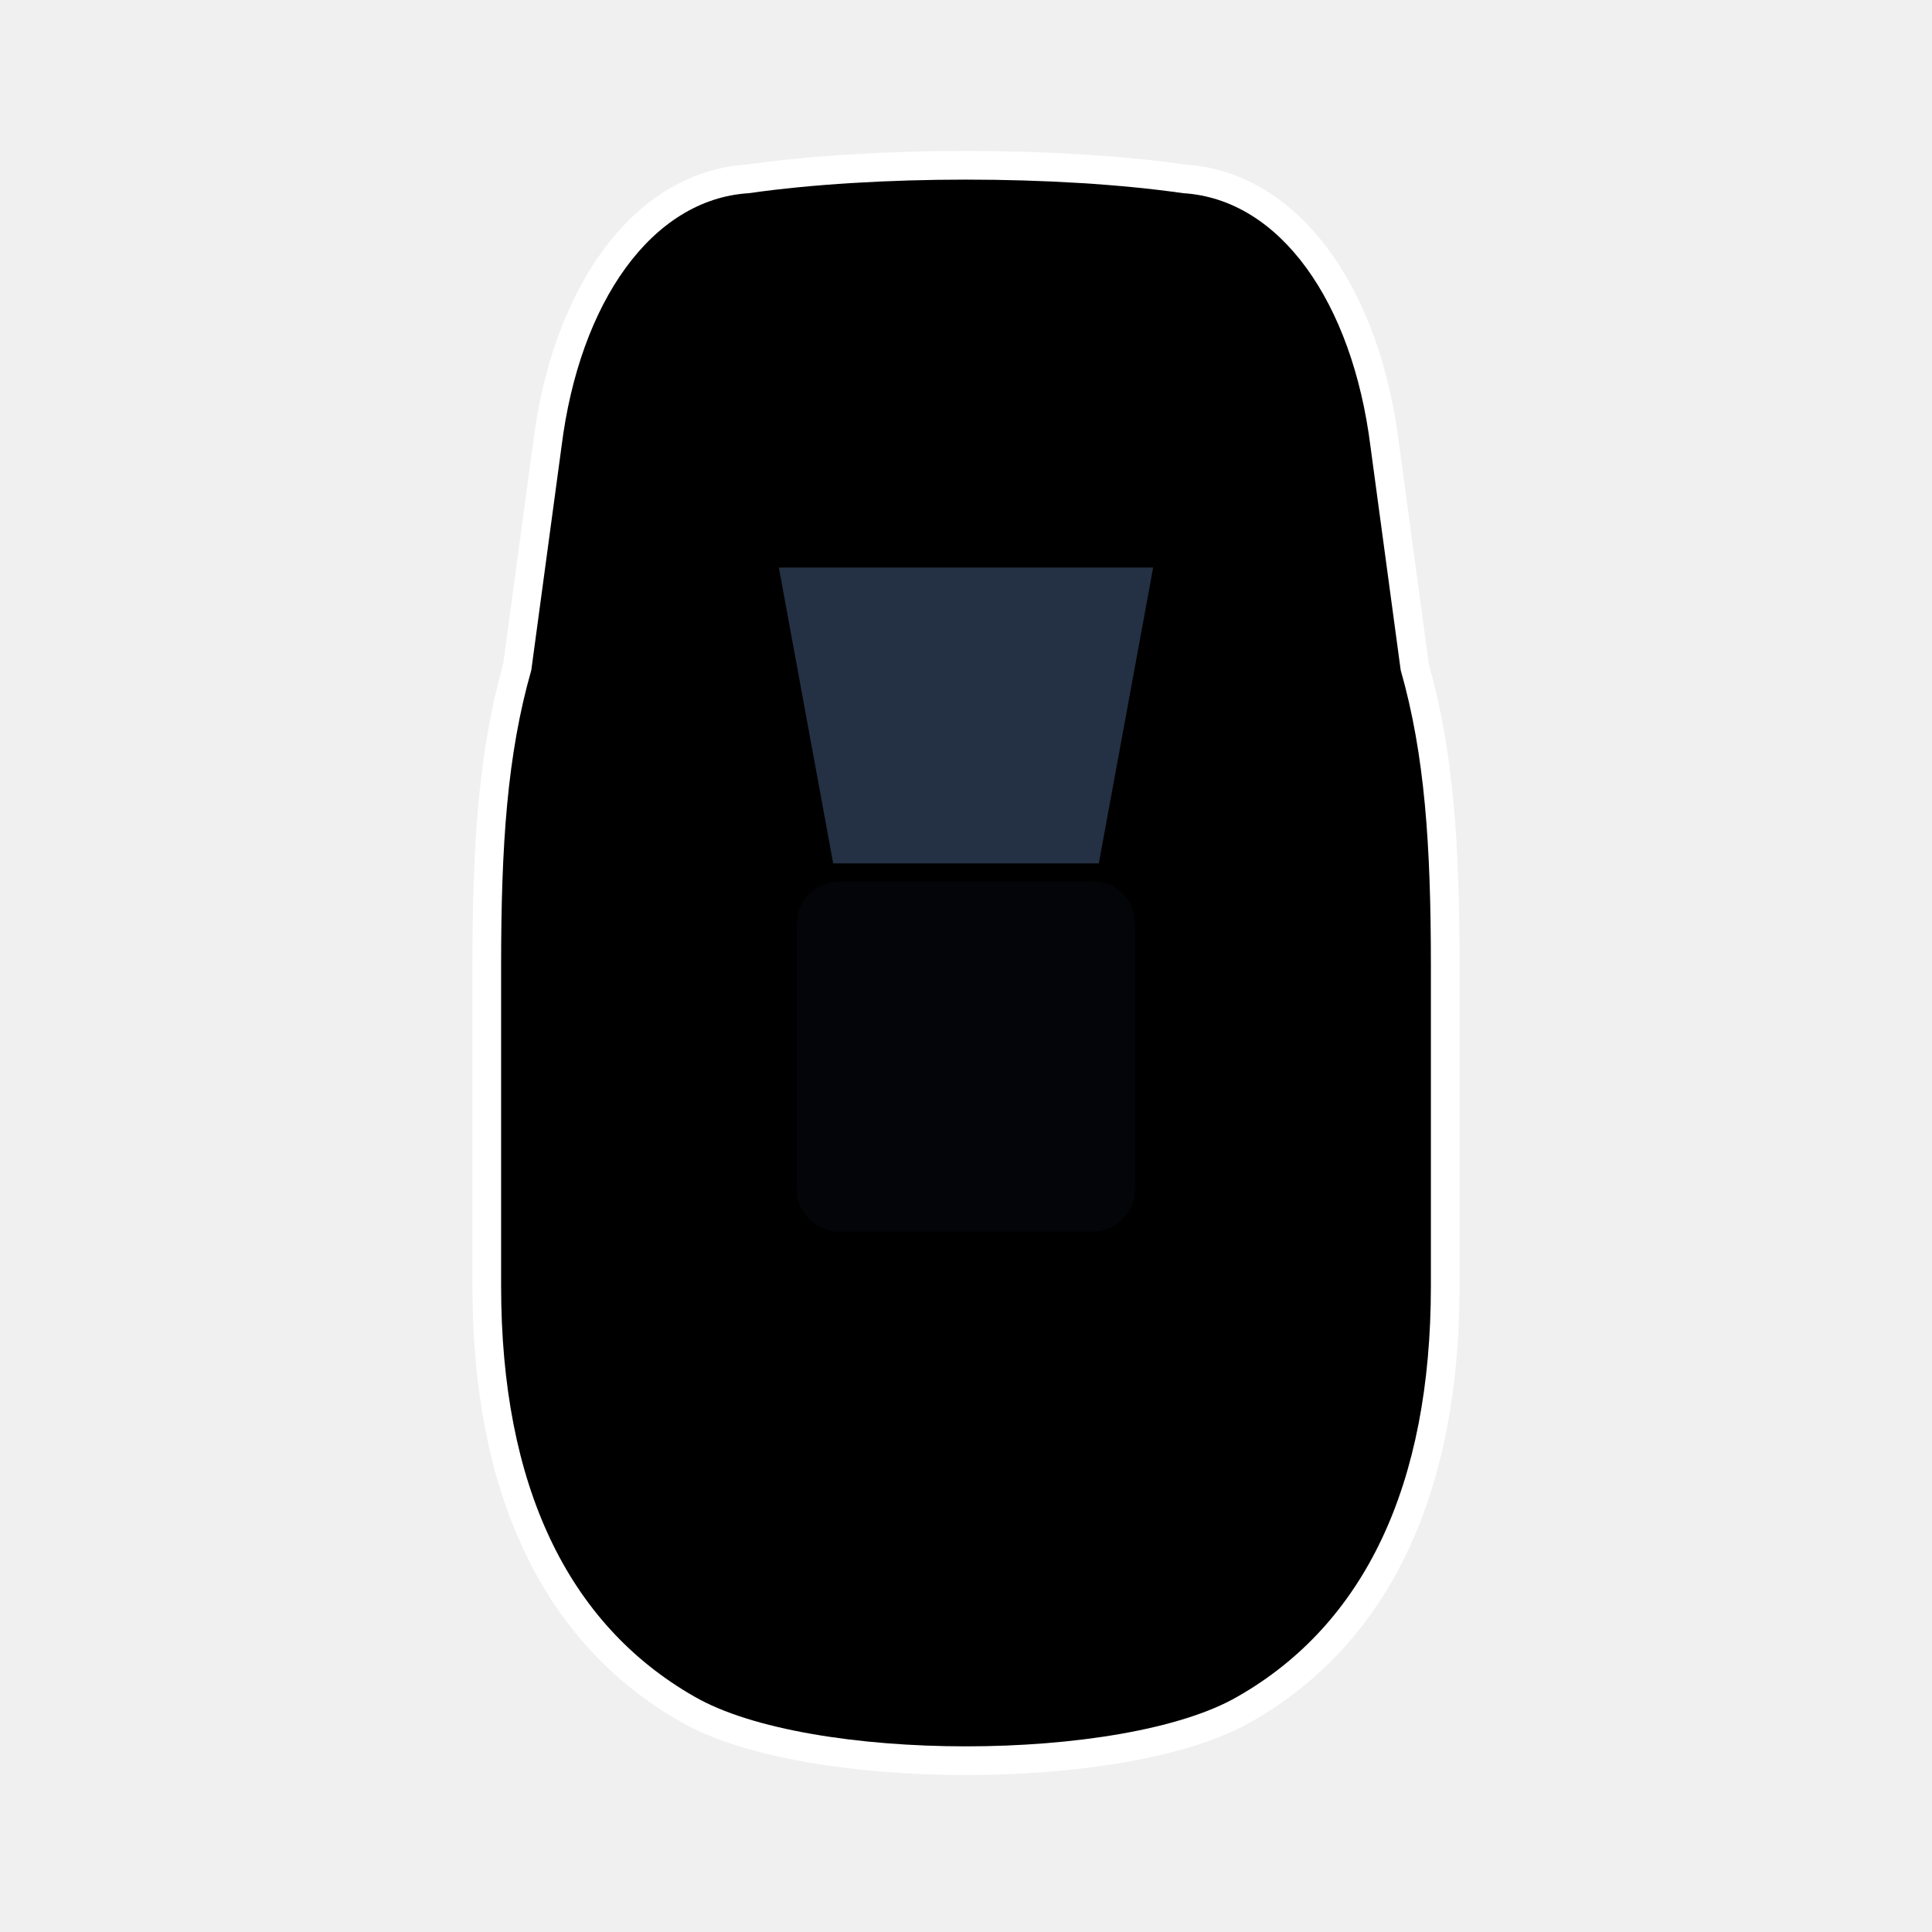
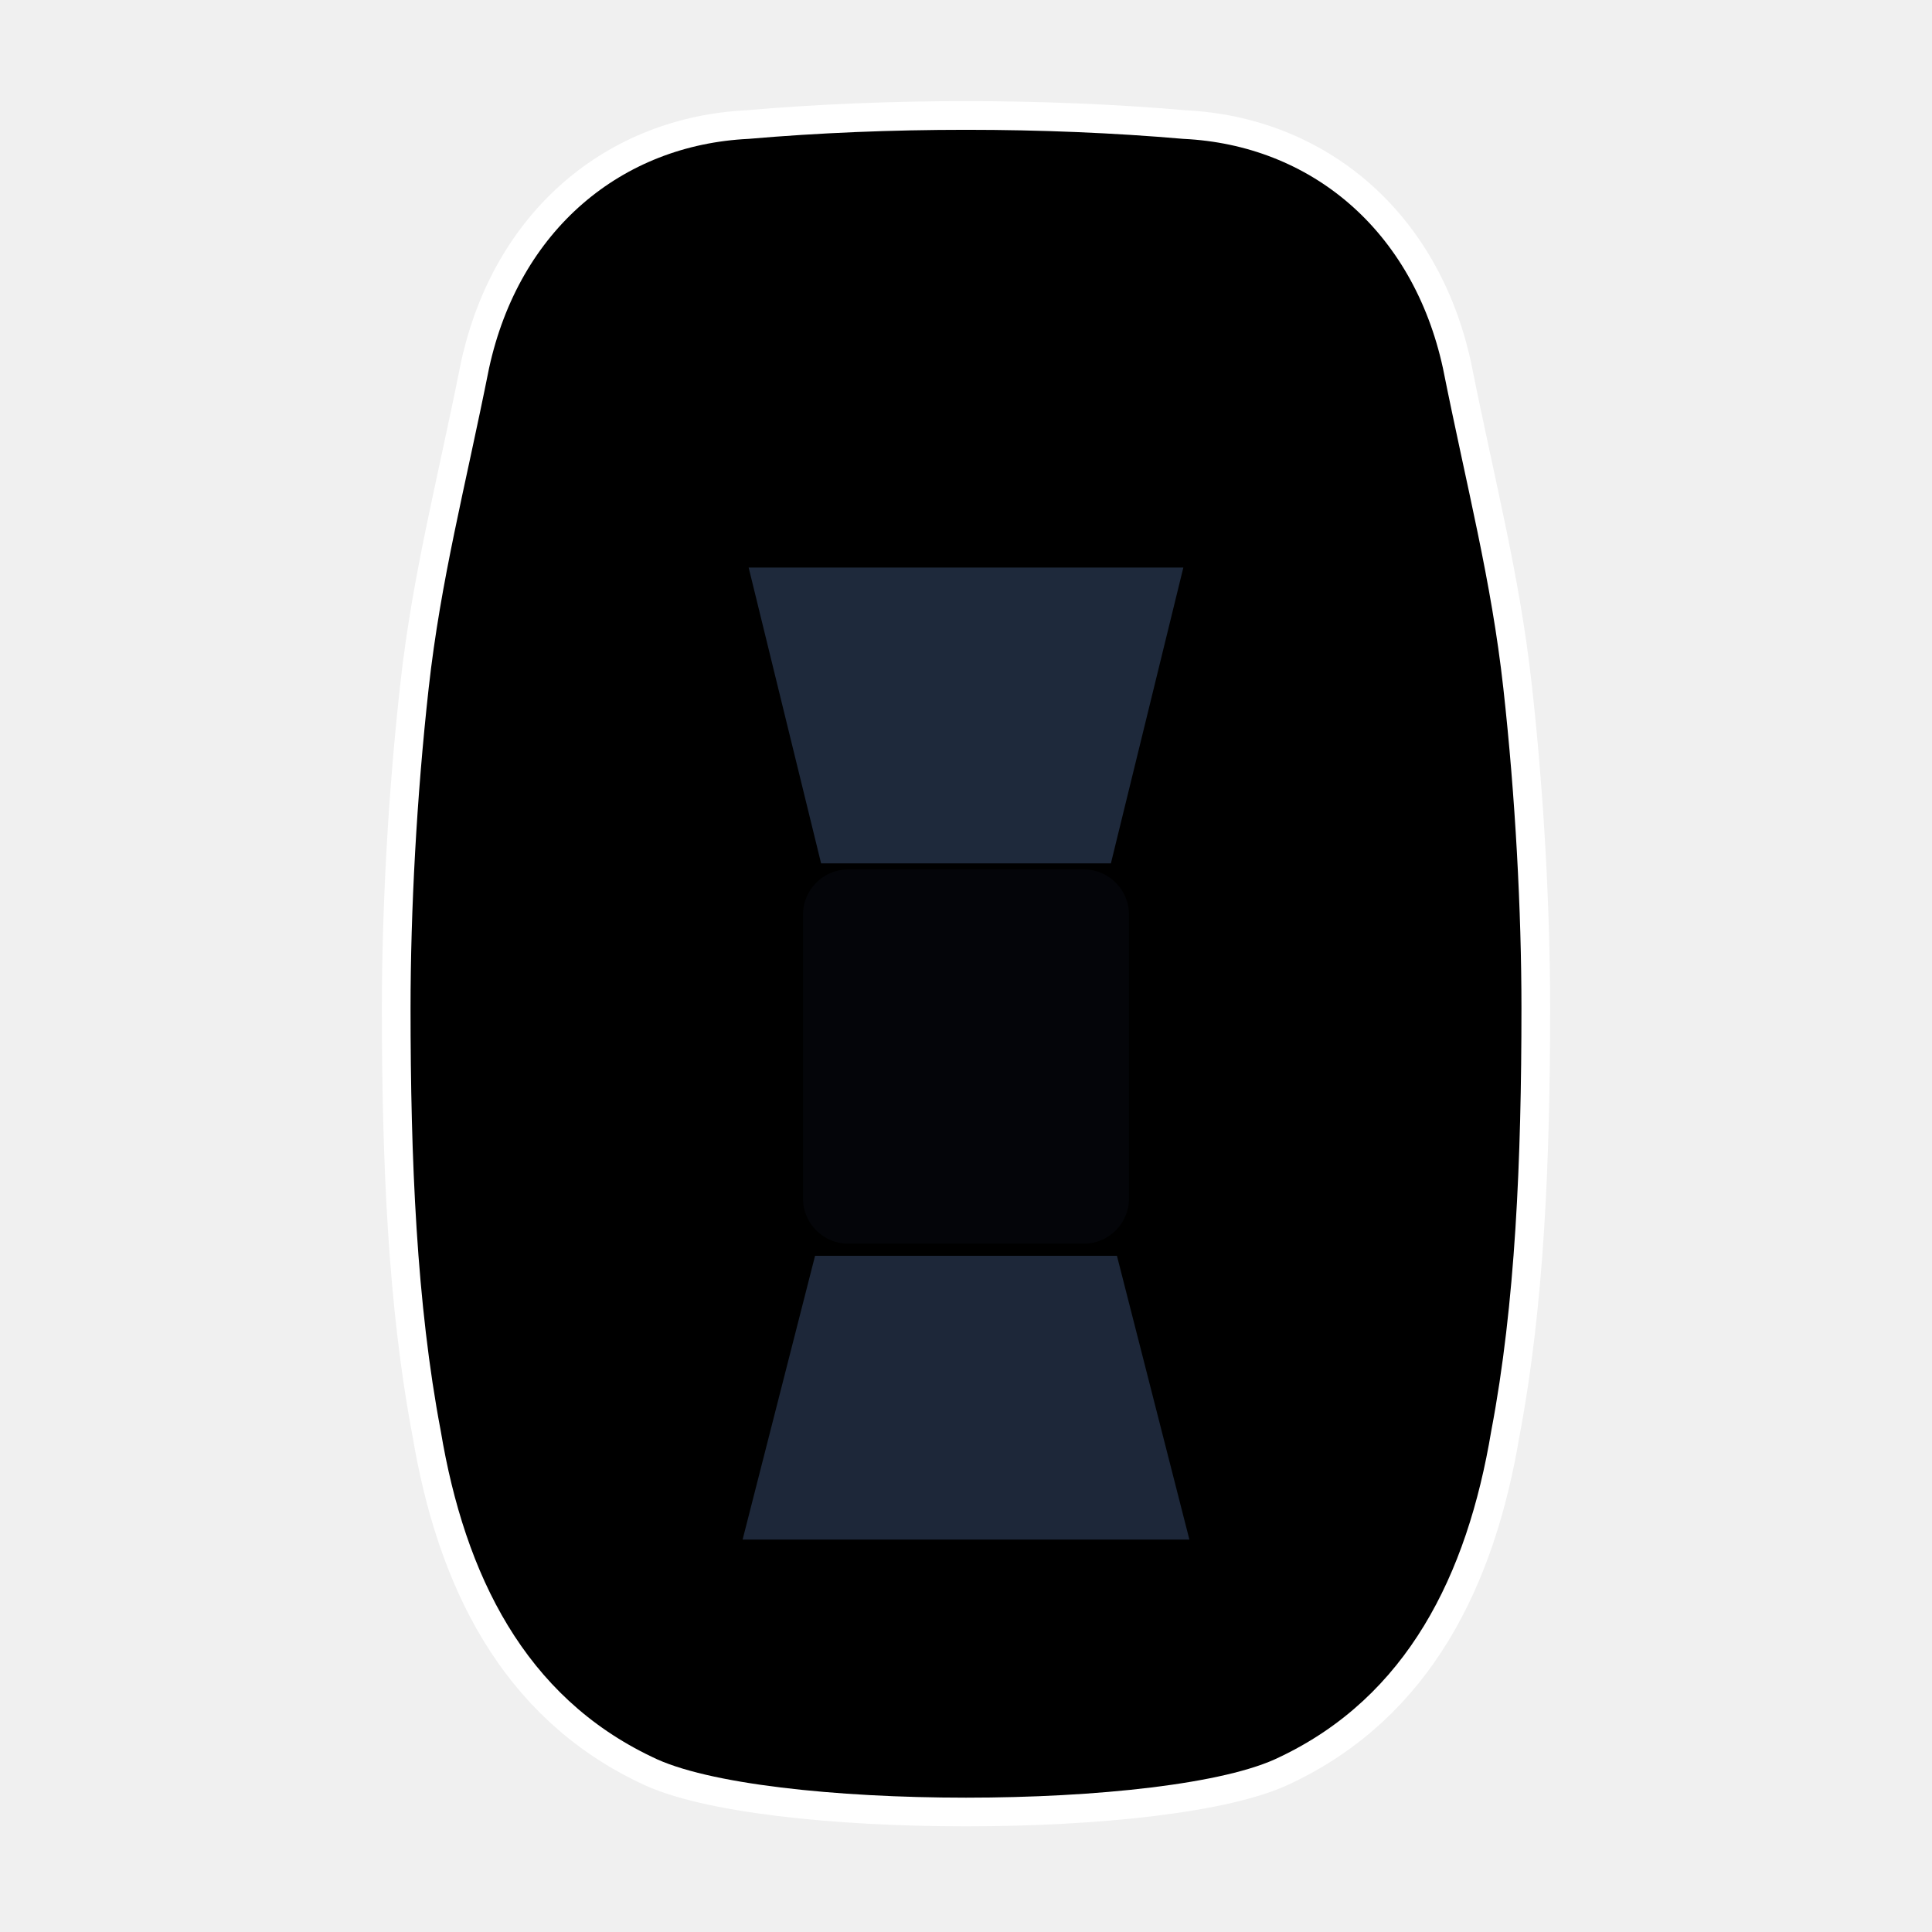
<svg xmlns="http://www.w3.org/2000/svg" viewBox="0 0 64 64" fill="none">
-   <rect x="17.8" y="19.4" width="4.2" height="9.2" rx="1.3" fill="#0B0F19" />
-   <rect x="42" y="19.4" width="4.2" height="9.2" rx="1.3" fill="#0B0F19" />
-   <rect x="17.8" y="40.8" width="4.2" height="9.2" rx="1.3" fill="#0B0F19" />
-   <rect x="42" y="40.8" width="4.2" height="9.2" rx="1.3" fill="#0B0F19" />
-   <path d="M24.8 6.4 C21.6 6.6 19.2 10 18.6 14.8 L17.6 22.2 C16.8 25 16.6 28 16.6 32 L16.6 42.6 C16.6 49.2 18.8 53.8 23 56.2 C26.8 58.4 37.2 58.4 41 56.2 C45.2 53.8 47.4 49.2 47.4 42.6 L47.4 32 C47.4 28 47.2 25 46.4 22.2 L45.4 14.8 C44.8 10 42.4 6.6 39.2 6.4 C35 5.8 29 5.8 24.8 6.4 Z" fill="currentColor" stroke="#FFFFFF" stroke-width="1.9" paint-order="stroke fill" stroke-linejoin="round" />
-   <path d="M25.8 18.8 H38.2 L36.4 28.6 H27.6 Z" fill="#243044" />
-   <rect x="26.4" y="29.2" width="11.2" height="11.6" rx="1.4" fill="#0B0F19" opacity="0.35" />
+   <ellipse cx="17.1" cy="21" rx="2.95" ry="5.7" fill="#0B0F19" />
+   <ellipse cx="46.9" cy="21" rx="2.95" ry="5.7" fill="#0B0F19" />
+   <ellipse cx="17.1" cy="44" rx="2.95" ry="5.9" fill="#0B0F19" />
+   <ellipse cx="46.9" cy="44" rx="2.95" ry="5.9" fill="#0B0F19" />
+   <path d="M24.8 4.6 C20.6 4.8 17.2 7.6 16.2 12.2 C15.4 16.2 14.6 19.2 14.2 22.8 C13.8 26.4 13.6 30.2 13.6 33.4 C13.6 38.4 13.8 43.2 14.6 47.4 C15.4 52.2 17.4 56.2 21.6 58.2 C25.2 60 38.8 60 42.4 58.2 C46.6 56.2 48.6 52.2 49.4 47.4 C50.2 43.2 50.4 38.4 50.4 33.4 C50.4 30.2 50.2 26.4 49.8 22.8 C49.4 19.2 48.6 16.2 47.8 12.2 C46.8 7.6 43.4 4.8 39.2 4.6 C34.6 4.2 29.4 4.2 24.8 4.6 Z" fill="currentColor" stroke="#FFFFFF" stroke-width="1.9" paint-order="stroke fill" stroke-linejoin="round" />
+   <path d="M24.8 18.8 H39.2 L36.8 28.6 H27.2 Z" fill="#1E293B" />
+   <rect x="26.6" y="28.8" width="10.8" height="12.4" rx="1.5" fill="#0B0F19" opacity="0.35" />
+   <path d="M27 41.6 H37 L39.4 51 H24.6 Z" fill="#1E293B" opacity="0.96" />
</svg>
